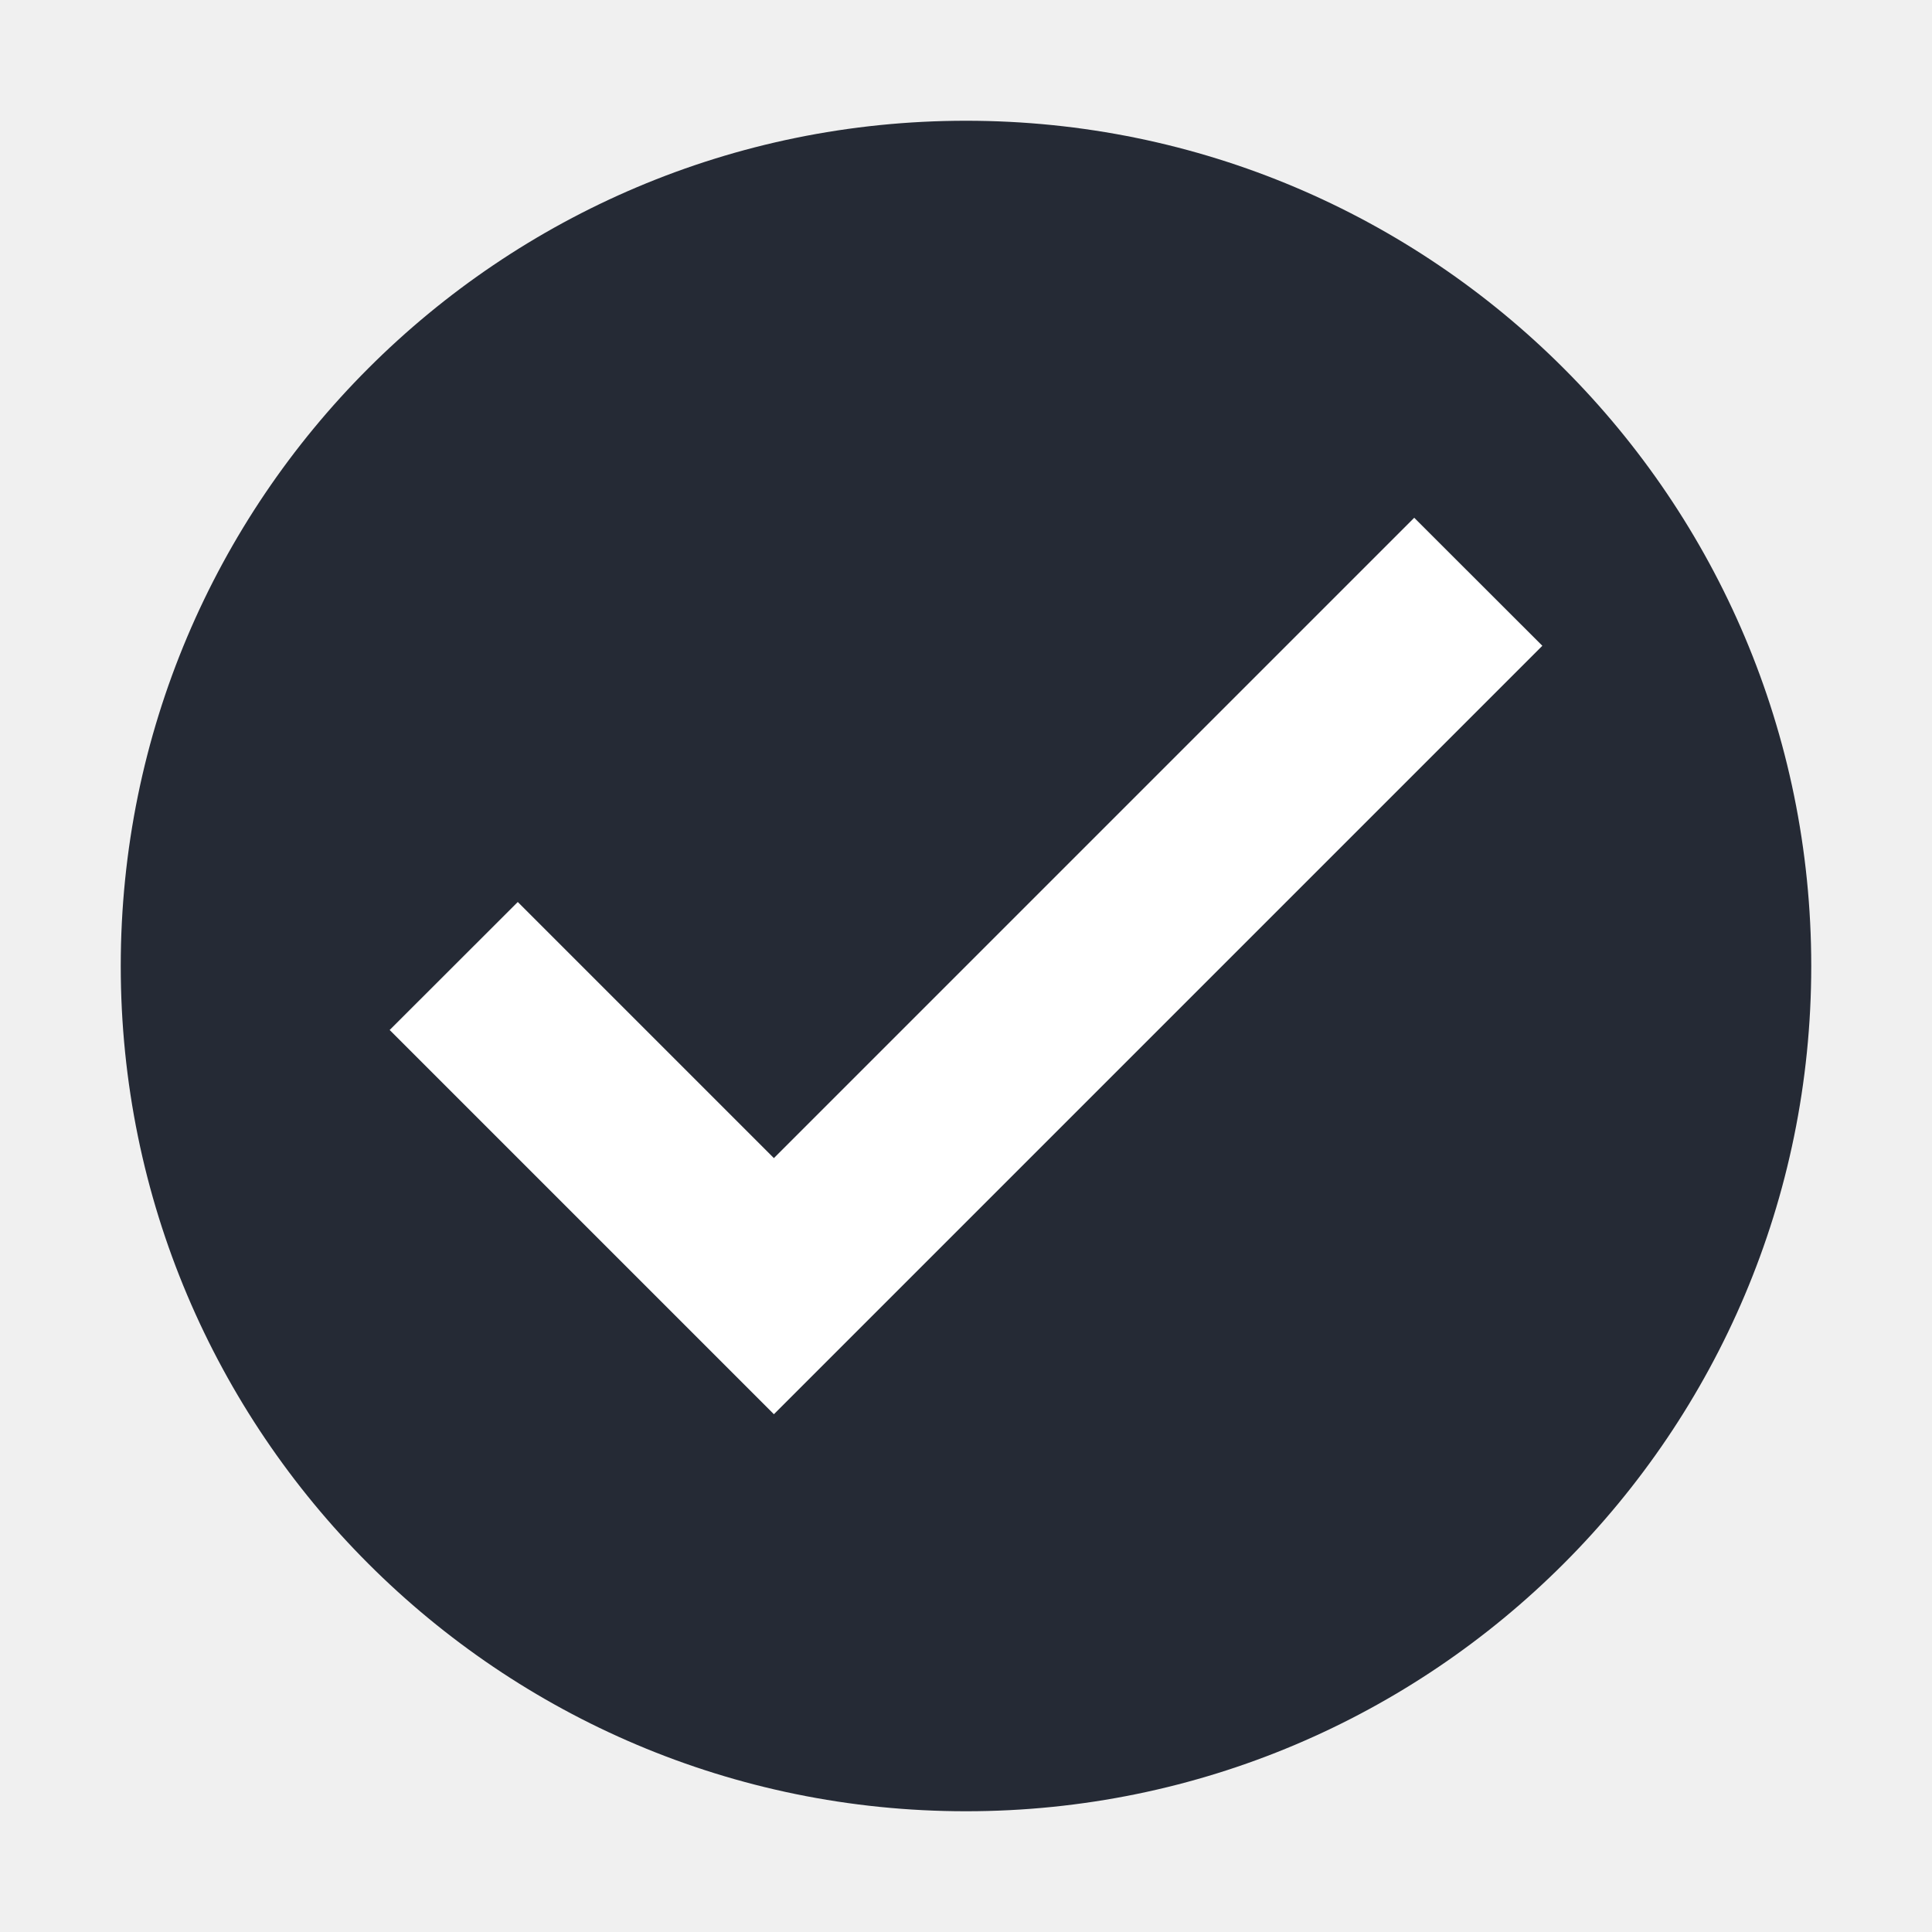
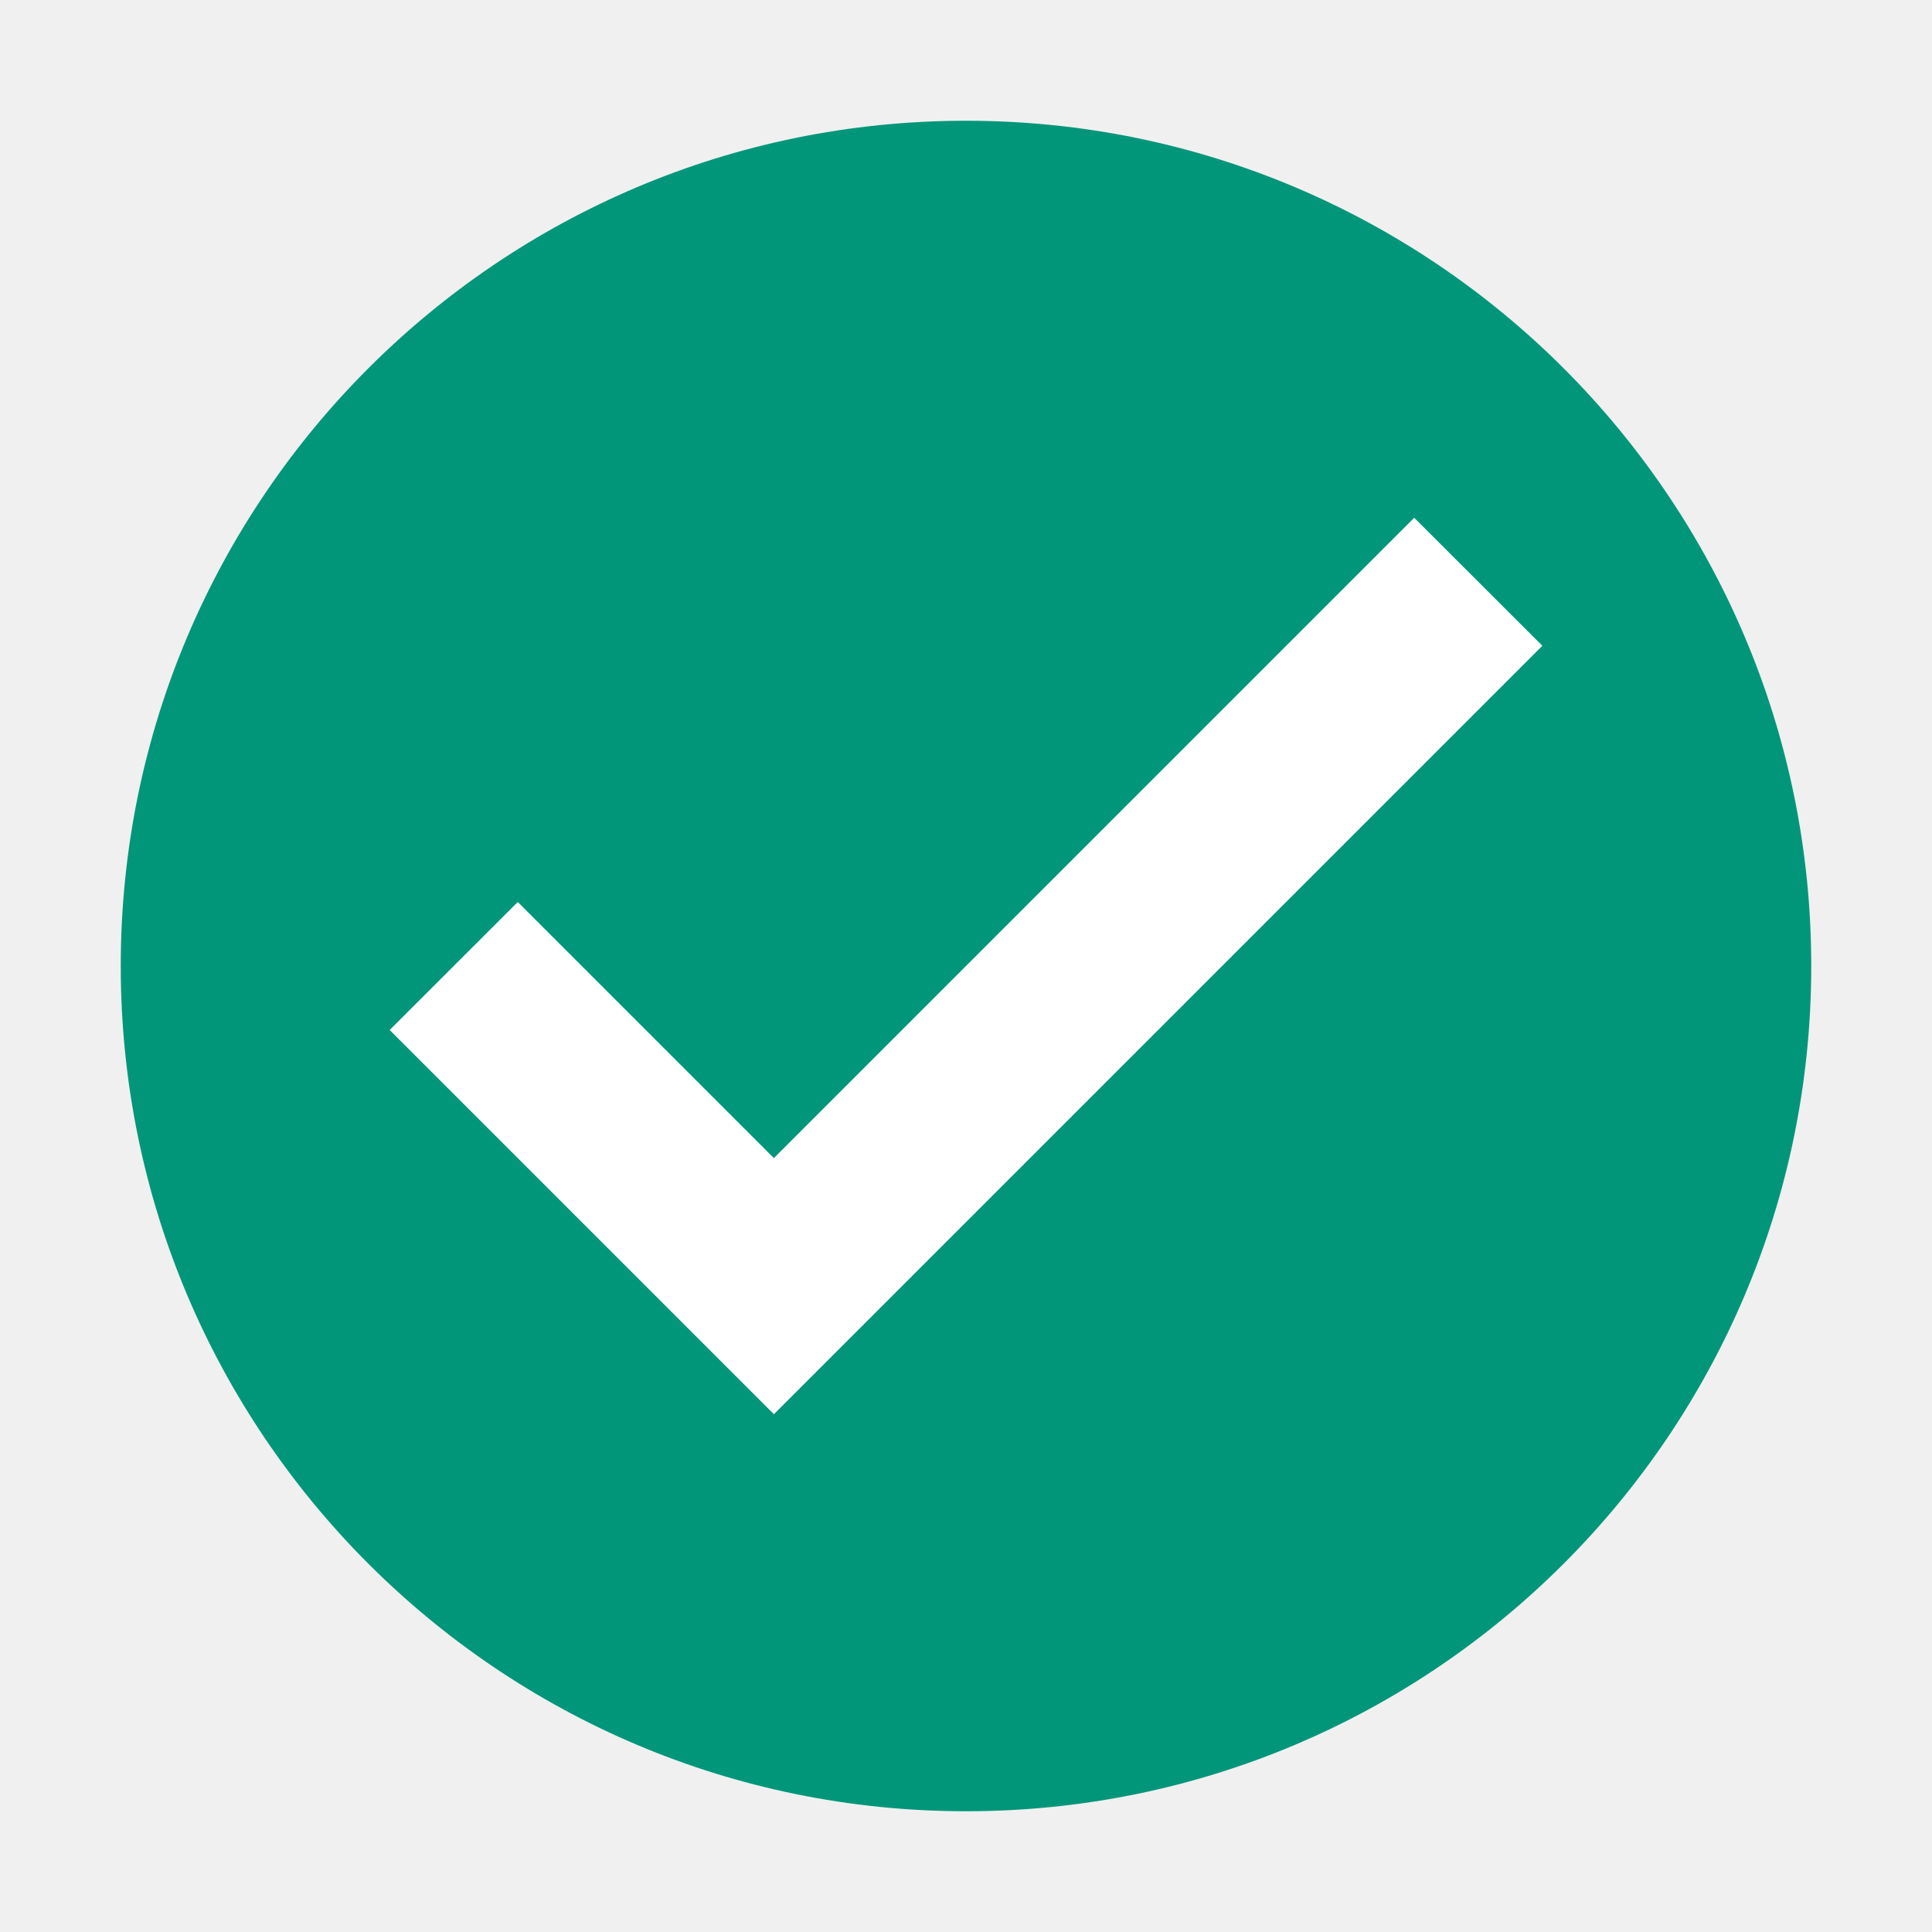
<svg xmlns="http://www.w3.org/2000/svg" width="16" height="16" version="1.1" viewBox="0 0 16 16">
-   <circle style="fill:#252a35" cx="8" cy="8" r="7" />
+   <circle style="fill:#01967a" cx="8" cy="8" r="7" />
  <path style="fill:#ffffff" d="m 3.227,8.53 2.121,2.121 L 6.409,11.712 12.773,5.348 11.712,4.288 6.409,9.591 4.288,7.47 Z" />
</svg>
